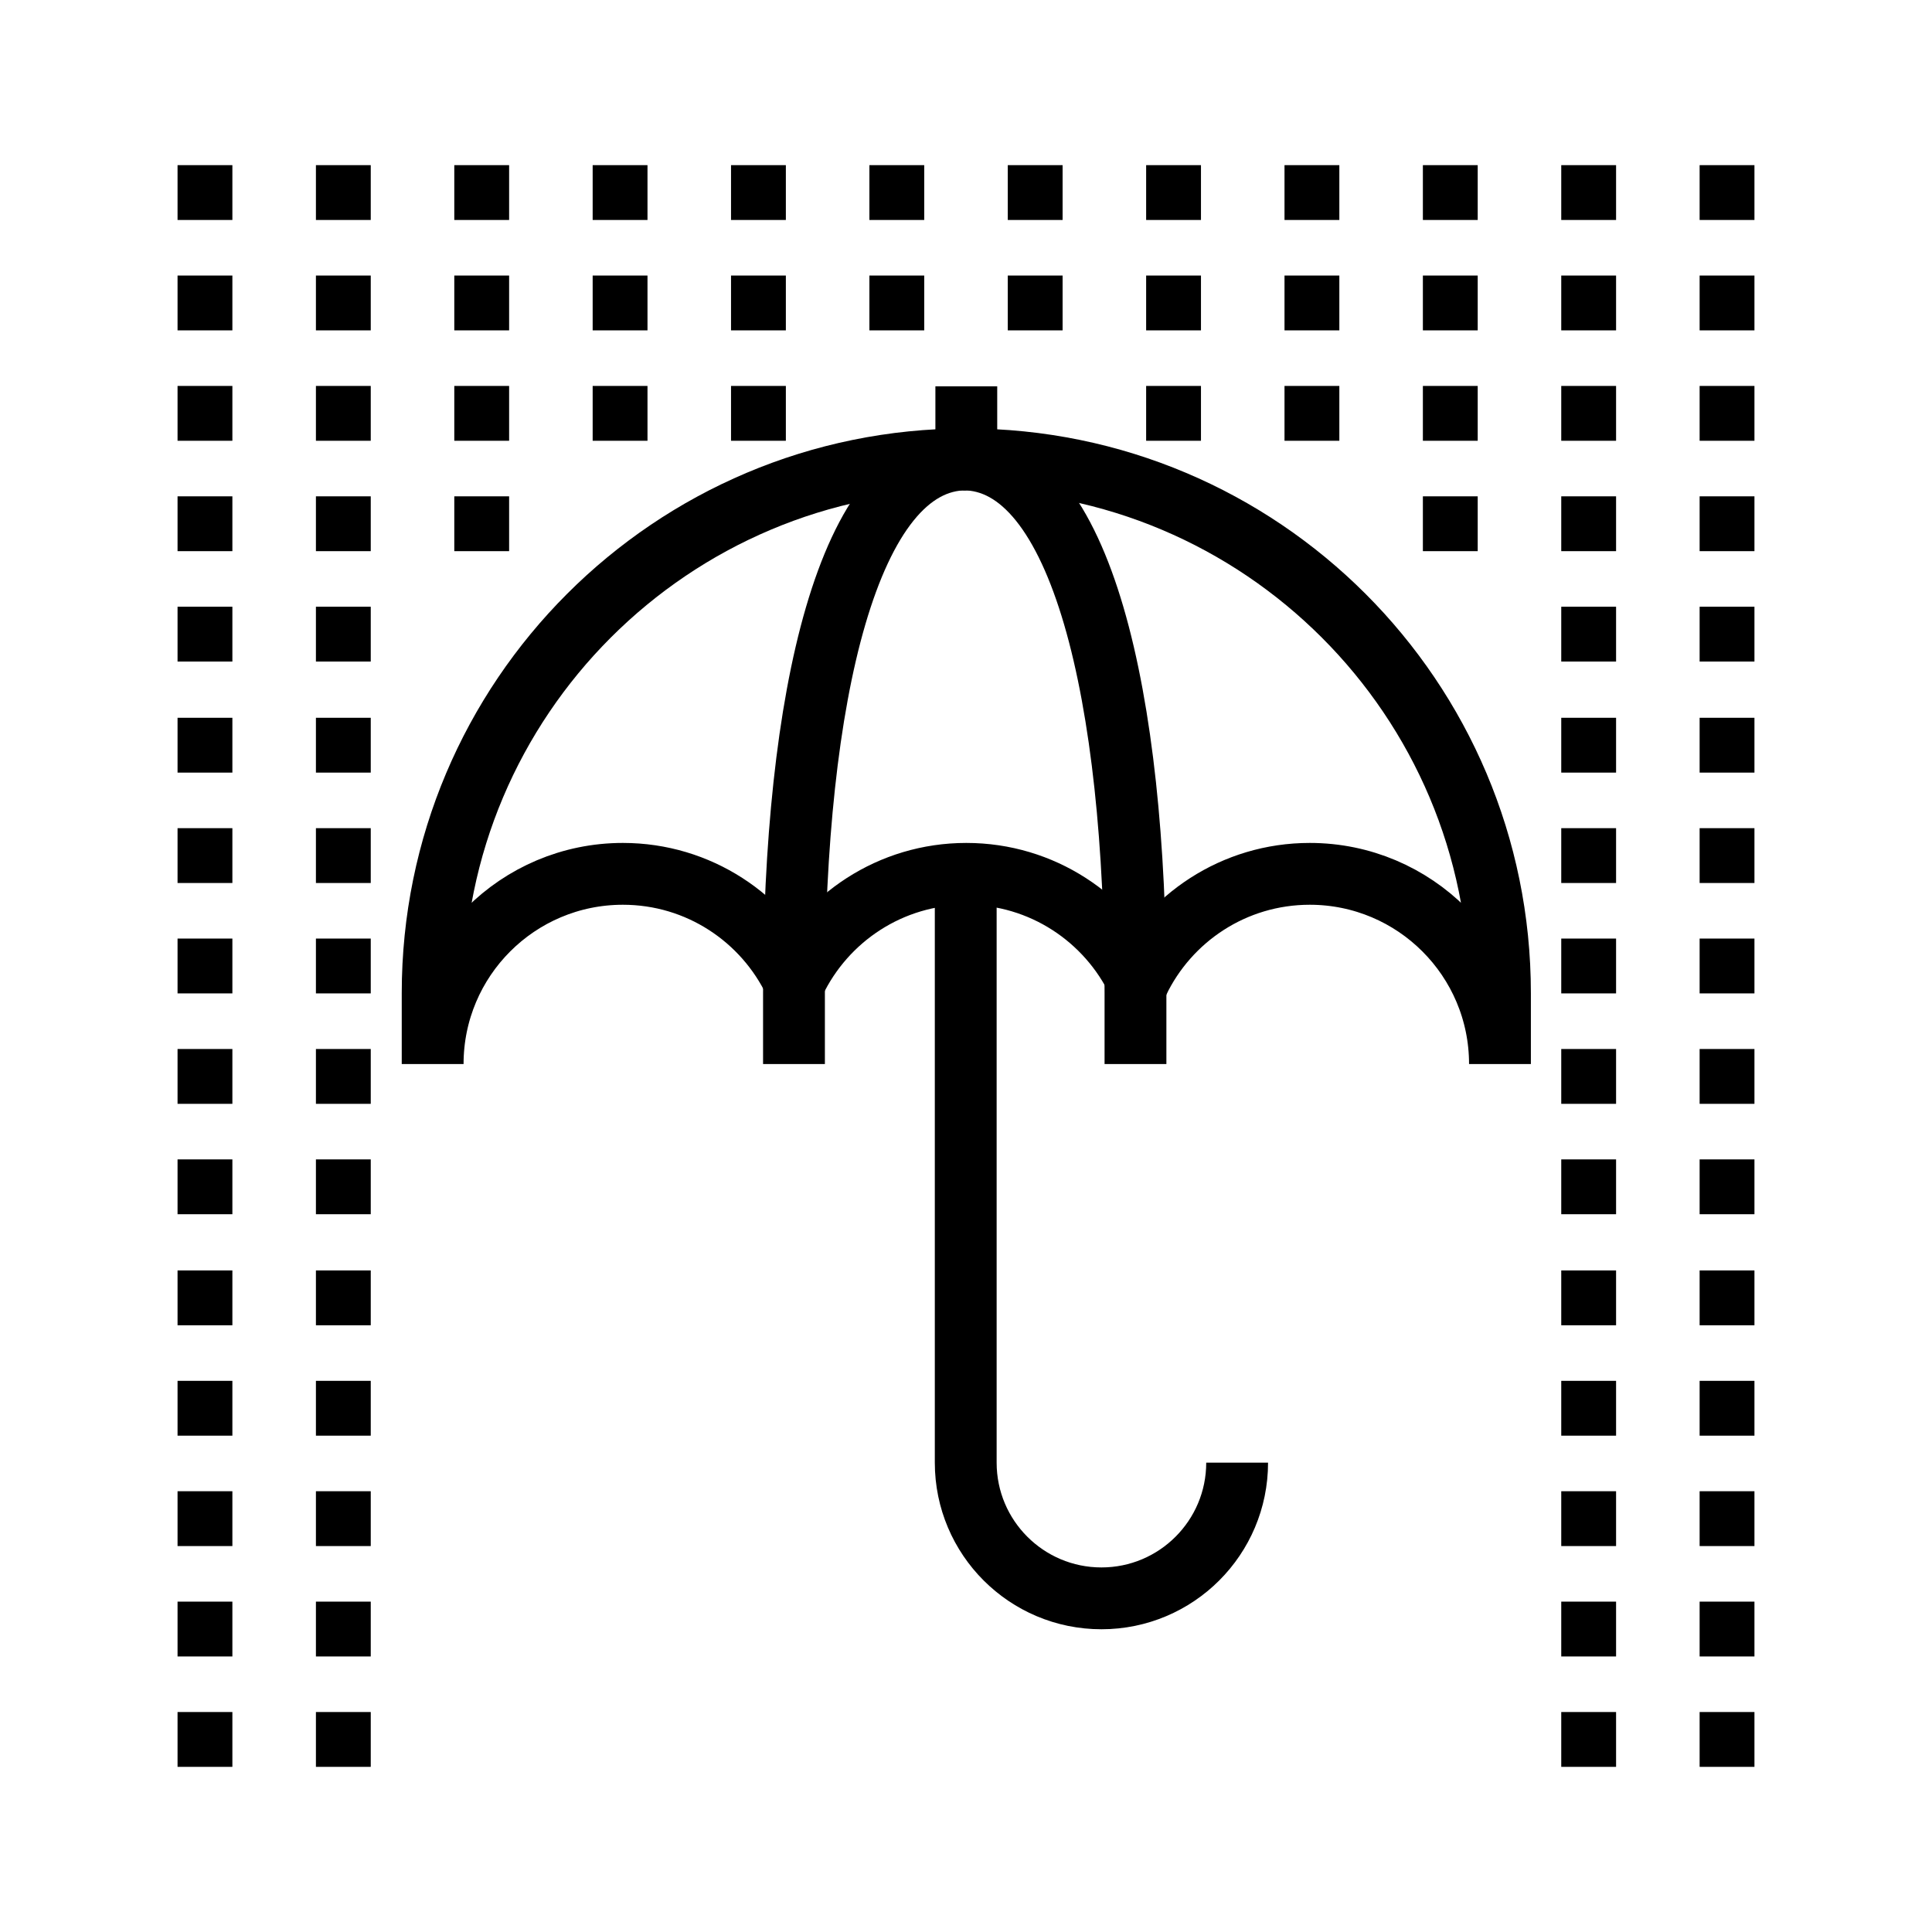
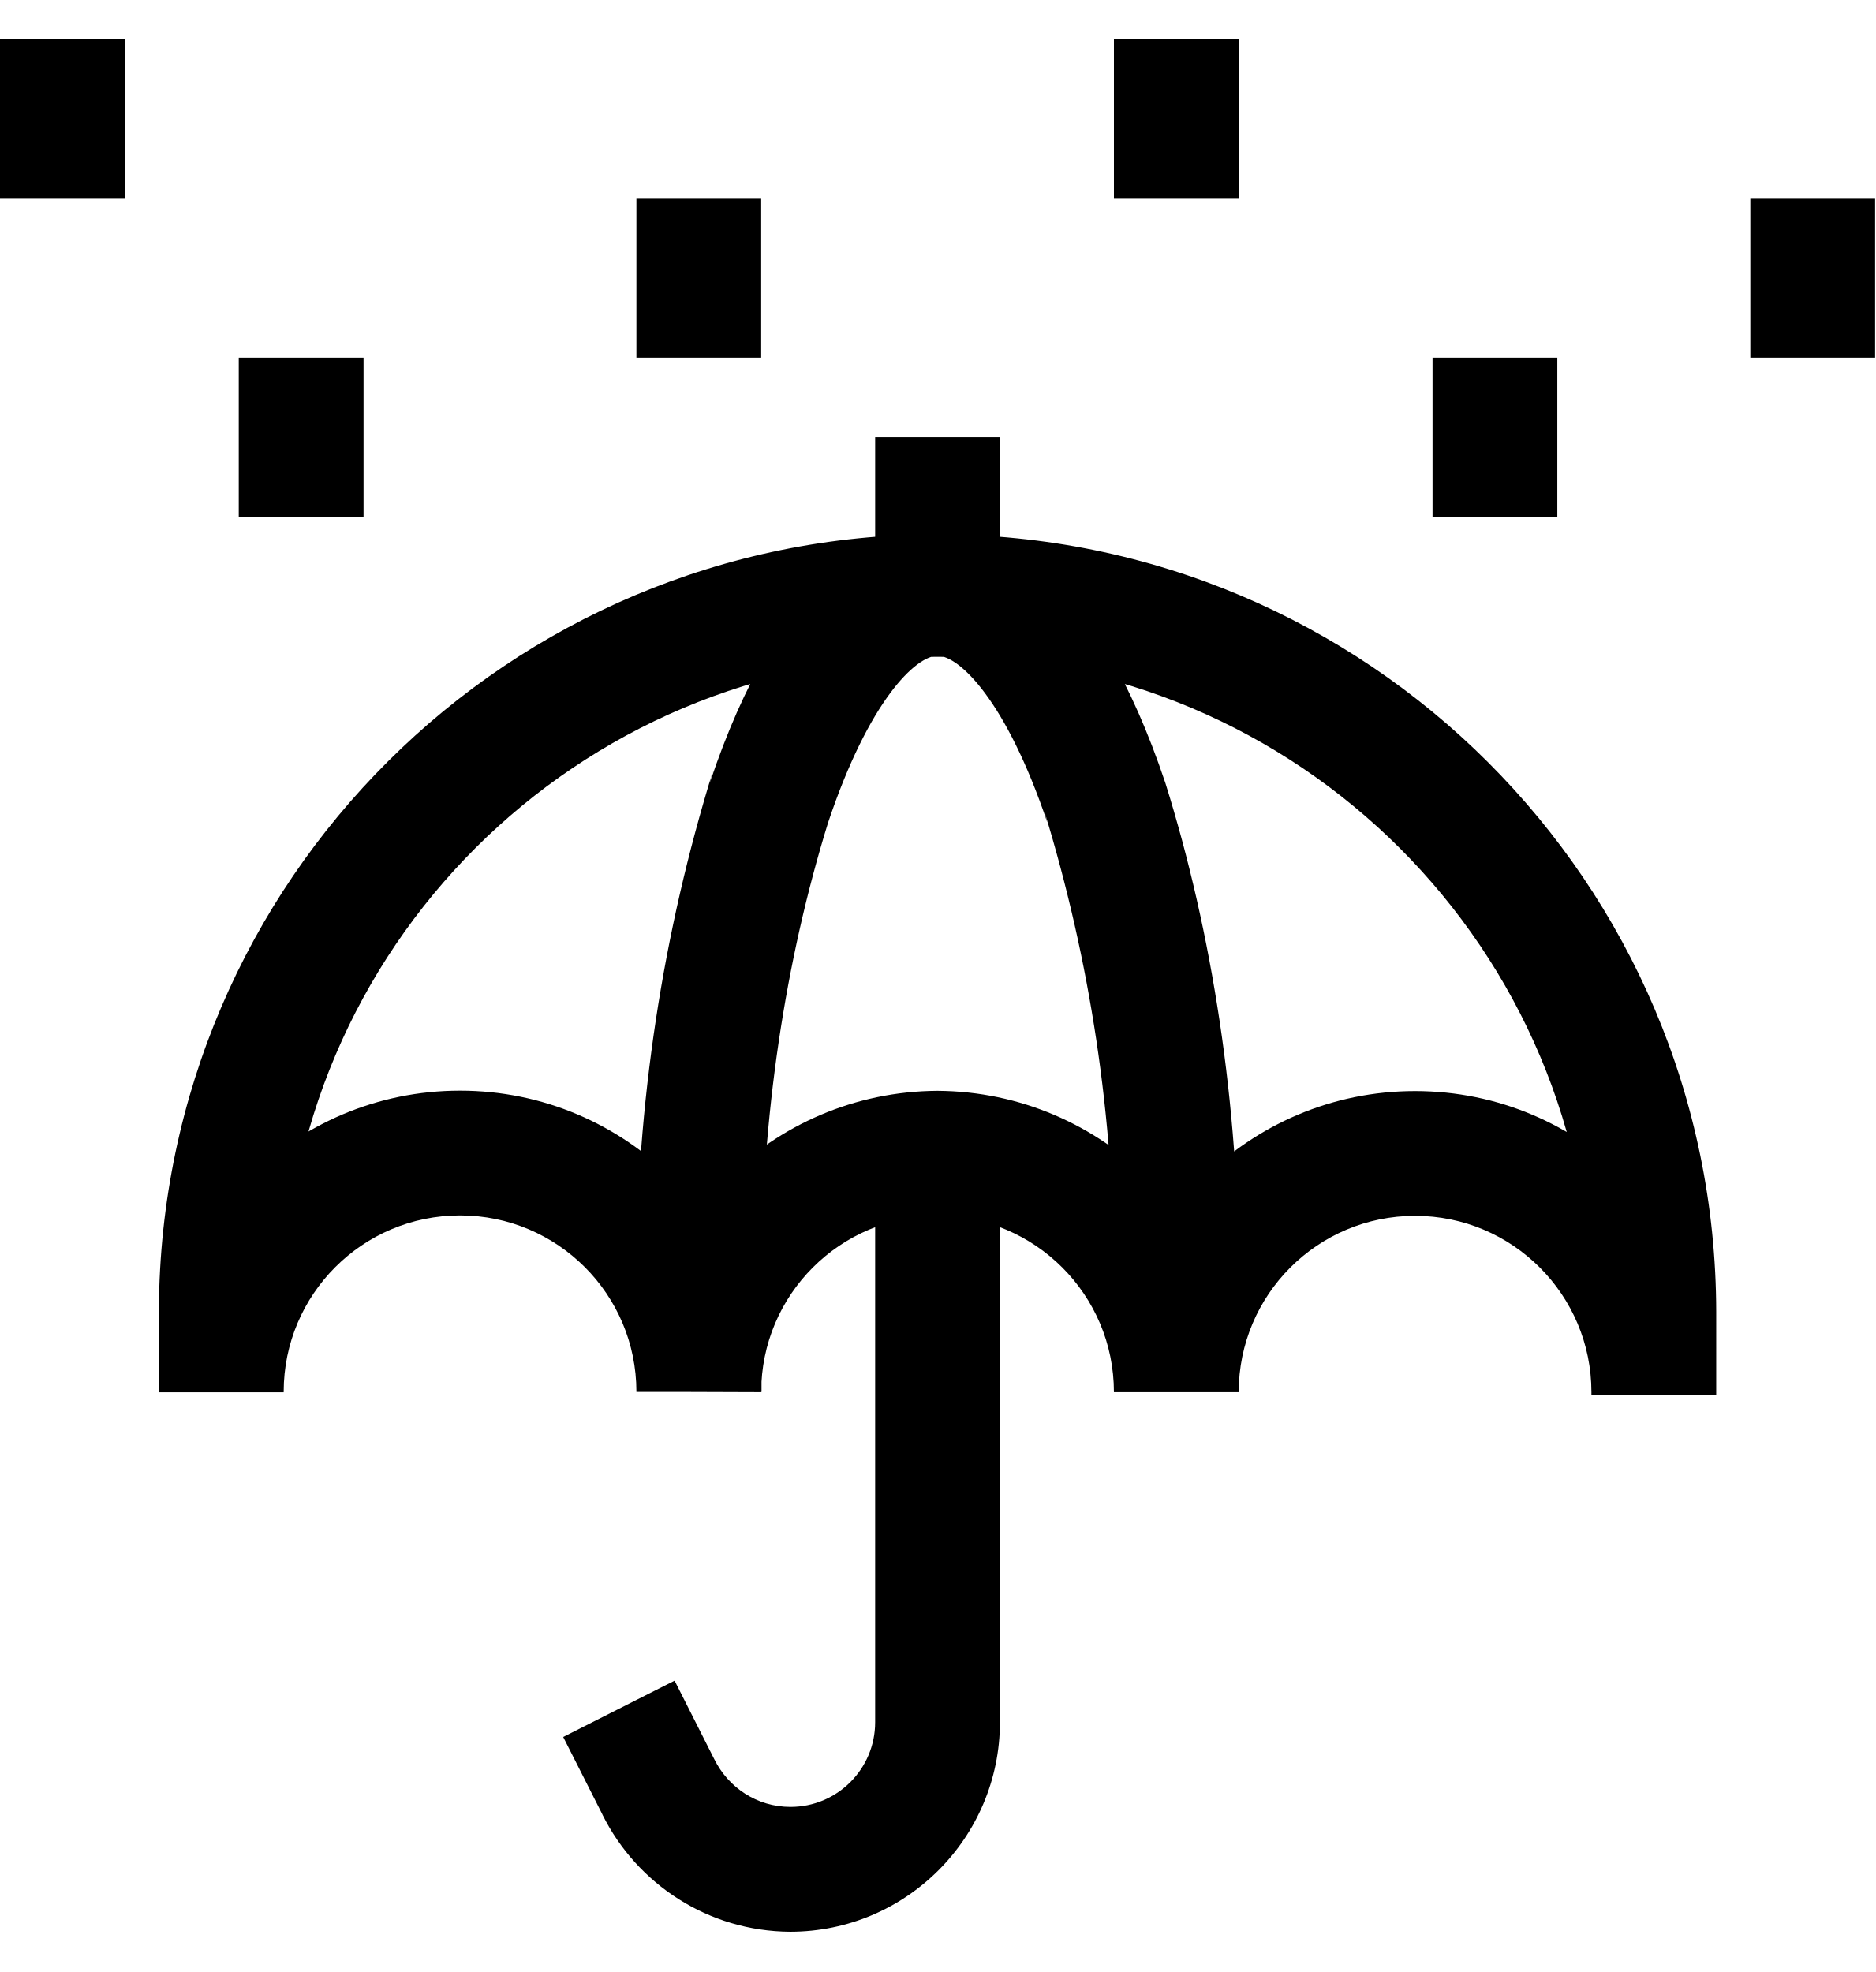
- <svg xmlns="http://www.w3.org/2000/svg" xml:space="preserve" style="enable-background:new 0 0 500 500" viewBox="0 0 500 500" aria-hidden="true" fill="currentColor">
-   <style>
-         .disaster-risk-reduction_svg__st0{fill:none;stroke:#000;stroke-width:16;stroke-miterlimit:10}
-     </style>
-   <g id="disaster-risk-reduction_svg__Icons">
-     <path d="M388.19 275.38c0-27.19-22.04-49.23-49.23-49.23-19.6 0-36.52 11.46-44.44 28.04-7.92-16.58-24.84-28.04-44.44-28.04s-36.52 11.46-44.44 28.04c-7.92-16.58-24.84-28.04-44.44-28.04-27.19 0-49.23 22.04-49.23 49.23V257c0-76.27 61.83-138.11 138.11-138.11 76.27 0 138.11 61.83 138.11 138.11v18.38z" class="disaster-risk-reduction_svg__st0" />
-     <path d="M205.48 275.38V257c0-76.27 13.93-138.11 44.6-138.11" class="disaster-risk-reduction_svg__st0" />
-     <path d="M293.86 275.38V257c0-76.27-13.93-138.11-44.6-138.11M320.17 378.53c0 19.39-15.72 35.12-35.12 35.12-19.39 0-35.12-15.72-35.12-35.12V224.15M250.08 99.97v18.48" class="disaster-risk-reduction_svg__st0" />
-     <path d="M45.95 42.74h14.19v14.19H45.95zM45.95 71.31h14.19V85.5H45.95zM45.95 99.88h14.19v14.19H45.95zM45.95 128.45h14.19v14.19H45.95zM45.95 157.02h14.19v14.19H45.95zM45.95 185.76h14.19v14.19H45.95zM45.95 214.33h14.19v14.19H45.95zM45.95 242.9h14.19v14.19H45.95zM45.95 271.48h14.19v14.19H45.95zM45.95 300.05h14.19v14.19H45.95zM45.95 328.79h14.19v14.19H45.95zM45.95 357.36h14.19v14.19H45.95zM45.95 385.93h14.19v14.19H45.95zM45.95 414.5h14.19v14.19H45.95zM45.95 443.07h14.19v14.19H45.95zM81.76 42.74h14.19v14.19H81.76zM81.76 71.31h14.19V85.5H81.76zM81.76 99.88h14.19v14.19H81.76zM81.76 128.45h14.19v14.19H81.76zM81.76 157.02h14.19v14.19H81.76zM81.76 185.76h14.19v14.19H81.76zM81.76 214.33h14.19v14.19H81.76zM81.76 242.9h14.19v14.19H81.76zM81.76 271.48h14.19v14.19H81.76zM81.76 300.05h14.19v14.19H81.76zM81.76 328.79h14.19v14.19H81.76zM81.76 357.36h14.19v14.19H81.76zM81.76 385.93h14.19v14.19H81.76zM81.76 414.5h14.19v14.19H81.76zM81.76 443.07h14.19v14.19H81.76zM117.57 42.74h14.19v14.19h-14.19zM117.57 71.31h14.19V85.5h-14.19zM117.57 99.88h14.19v14.19h-14.19zM117.57 128.45h14.19v14.19h-14.19zM153.38 42.74h14.19v14.19h-14.19zM153.38 71.31h14.19V85.5h-14.19zM153.38 99.88h14.19v14.19h-14.19zM189.19 42.74h14.19v14.19h-14.19zM189.19 71.31h14.19V85.5h-14.19zM189.19 99.88h14.19v14.19h-14.19zM225 42.74h14.19v14.19H225zM225 71.31h14.19V85.5H225zM260.81 42.74H275v14.19h-14.19zM260.81 71.31H275V85.5h-14.19zM296.62 42.74h14.19v14.19h-14.19zM296.62 71.31h14.19V85.5h-14.19zM296.62 99.88h14.19v14.19h-14.19zM332.43 42.74h14.19v14.19h-14.19zM332.43 71.31h14.19V85.5h-14.19zM332.43 99.88h14.19v14.19h-14.19zM368.24 42.74h14.19v14.19h-14.19zM368.24 71.31h14.19V85.5h-14.19zM368.24 99.88h14.19v14.19h-14.19zM368.24 128.45h14.19v14.19h-14.19zM404.05 42.74h14.19v14.19h-14.19zM404.05 71.31h14.19V85.5h-14.19zM404.05 99.88h14.19v14.19h-14.19zM404.05 128.45h14.19v14.19h-14.19zM404.05 157.02h14.19v14.19h-14.19zM404.05 185.76h14.19v14.19h-14.19zM404.05 214.33h14.19v14.19h-14.19zM404.05 242.9h14.19v14.19h-14.19zM404.05 271.48h14.19v14.19h-14.19zM404.05 300.05h14.19v14.19h-14.19zM404.05 328.79h14.19v14.19h-14.19zM404.05 357.36h14.19v14.19h-14.19zM404.05 385.93h14.19v14.19h-14.19zM404.05 414.5h14.19v14.19h-14.19zM404.05 443.07h14.19v14.19h-14.19zM439.86 42.74h14.19v14.19h-14.19zM439.86 71.31h14.19V85.5h-14.19zM439.86 99.88h14.19v14.19h-14.19zM439.86 128.45h14.19v14.19h-14.19zM439.86 157.02h14.19v14.19h-14.19zM439.86 185.76h14.19v14.19h-14.19zM439.86 214.33h14.19v14.19h-14.19zM439.86 242.9h14.19v14.19h-14.19zM439.86 271.48h14.19v14.19h-14.19zM439.86 300.05h14.19v14.19h-14.19zM439.86 328.79h14.19v14.19h-14.19zM439.86 357.36h14.19v14.19h-14.19zM439.86 385.93h14.19v14.19h-14.19zM439.86 414.5h14.19v14.19h-14.19zM439.86 443.07h14.19v14.19h-14.19z" />
-   </g>
+ <svg xmlns="http://www.w3.org/2000/svg" viewBox="0 0 1015 1067.106" aria-hidden="true" fill="currentColor">
+   <path d="M928.577 755.012H861.06v-45.01c.002-.242.002-.526.002-.81 0-195.392-158.396-353.788-353.787-353.788-195.106 0-353.325 157.934-353.786 352.933v45.055H85.972v-45.01C87.15 476.593 275.32 289.148 507.27 289.148h.006c232.52 0 421.047 188.366 421.303 420.827V710zm-258.363-1.8h-67.516v-45.01c.09-4.673.143-10.182.143-15.703 0-88.198-13.21-173.31-37.764-253.465l1.613 6.122c-22.326-66.256-47.713-90.292-59.416-90.292s-37.09 24.036-59.234 90.292C425.1 519.19 411.89 604.3 411.89 692.5c0 5.52.05 11.03.154 16.526l-.012-.825v45.012h-67.697v-45.01c-.077-4.462-.12-9.725-.12-14.998 0-96.1 14.537-188.804 41.535-276.033l-1.76 6.606c37.764-112.753 87.86-136.428 123.285-136.428s85.52 23.676 123.285 136.428c25.237 80.624 39.775 173.328 39.775 269.427 0 5.273-.044 10.536-.13 15.788l.01-.79zm190.846.135c0-52.7-42.722-95.423-95.423-95.423s-95.423 42.722-95.423 95.423h-67.516c0-89.99 72.95-162.94 162.94-162.94s162.94 72.95 162.94 162.94zm-258.363 0c0-52.7-42.722-95.423-95.423-95.423s-95.423 42.722-95.423 95.423l-67.515-.225c.533-89.756 73.177-162.368 162.894-162.85h.045c89.69.558 162.247 73.115 162.804 162.75v.054zm-449.21 0-67.516-.225c0-89.99 72.952-162.94 162.94-162.94s162.94 72.95 162.94 162.94h-67.515c0-52.7-42.722-95.423-95.423-95.423s-95.423 42.72-95.423 95.422zm387.545-430.44h-67.516v-86.42h67.516zm-113.428 722.426c-44.462-.238-82.882-25.87-101.516-63.12l-.3-.66-21.064-41.635 60.27-30.472 21.425 42.4c7.58 15.464 23.205 25.923 41.274 25.923 25.306 0 45.82-20.516 45.82-45.822v-.09.004-307.83h67.517v307.875c-.076 62.613-50.813 113.35-113.42 113.428h-.006zM67.517 107.303H0v-85.97h67.517zm129.18 172.393h-67.515v-85.97h67.516zm215.154-85.97h-67.515v-86.422h67.516zm258.364-86.422h-67.516v-85.97h67.516zm172.392 172.392H775.09v-85.97h67.516zm171.942-85.97h-67.516v-86.422h67.516z" />
</svg>
